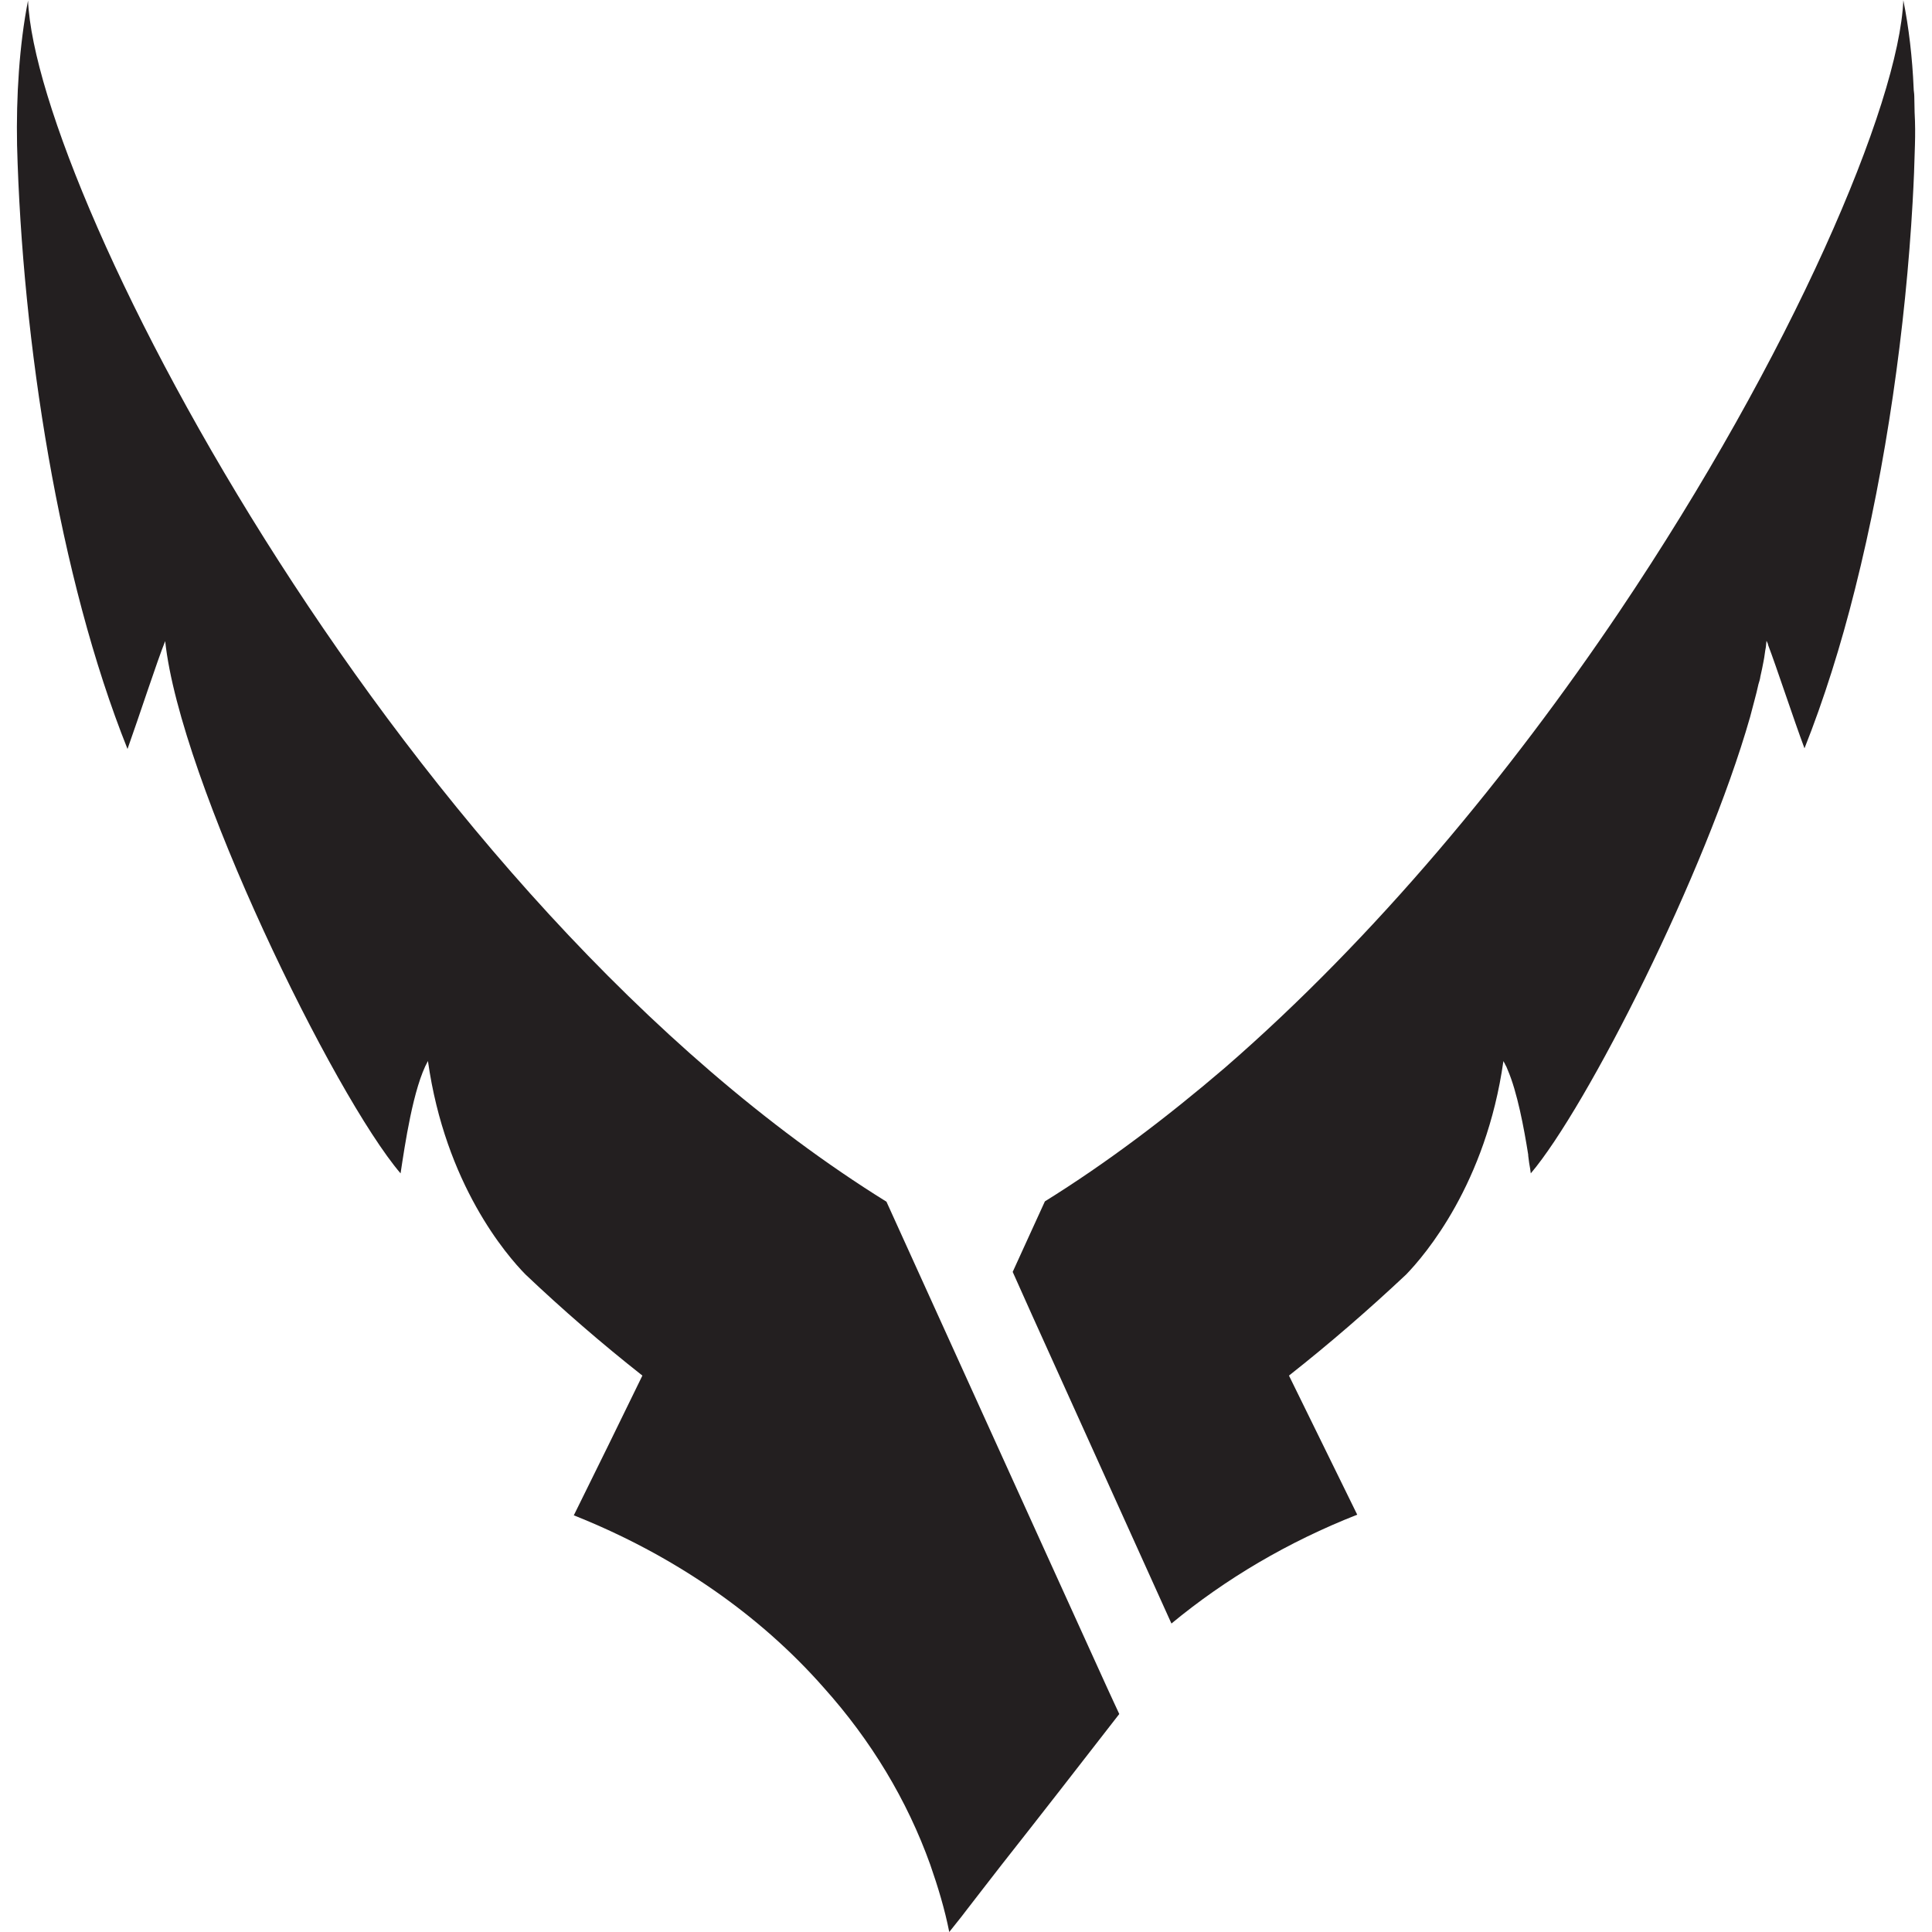
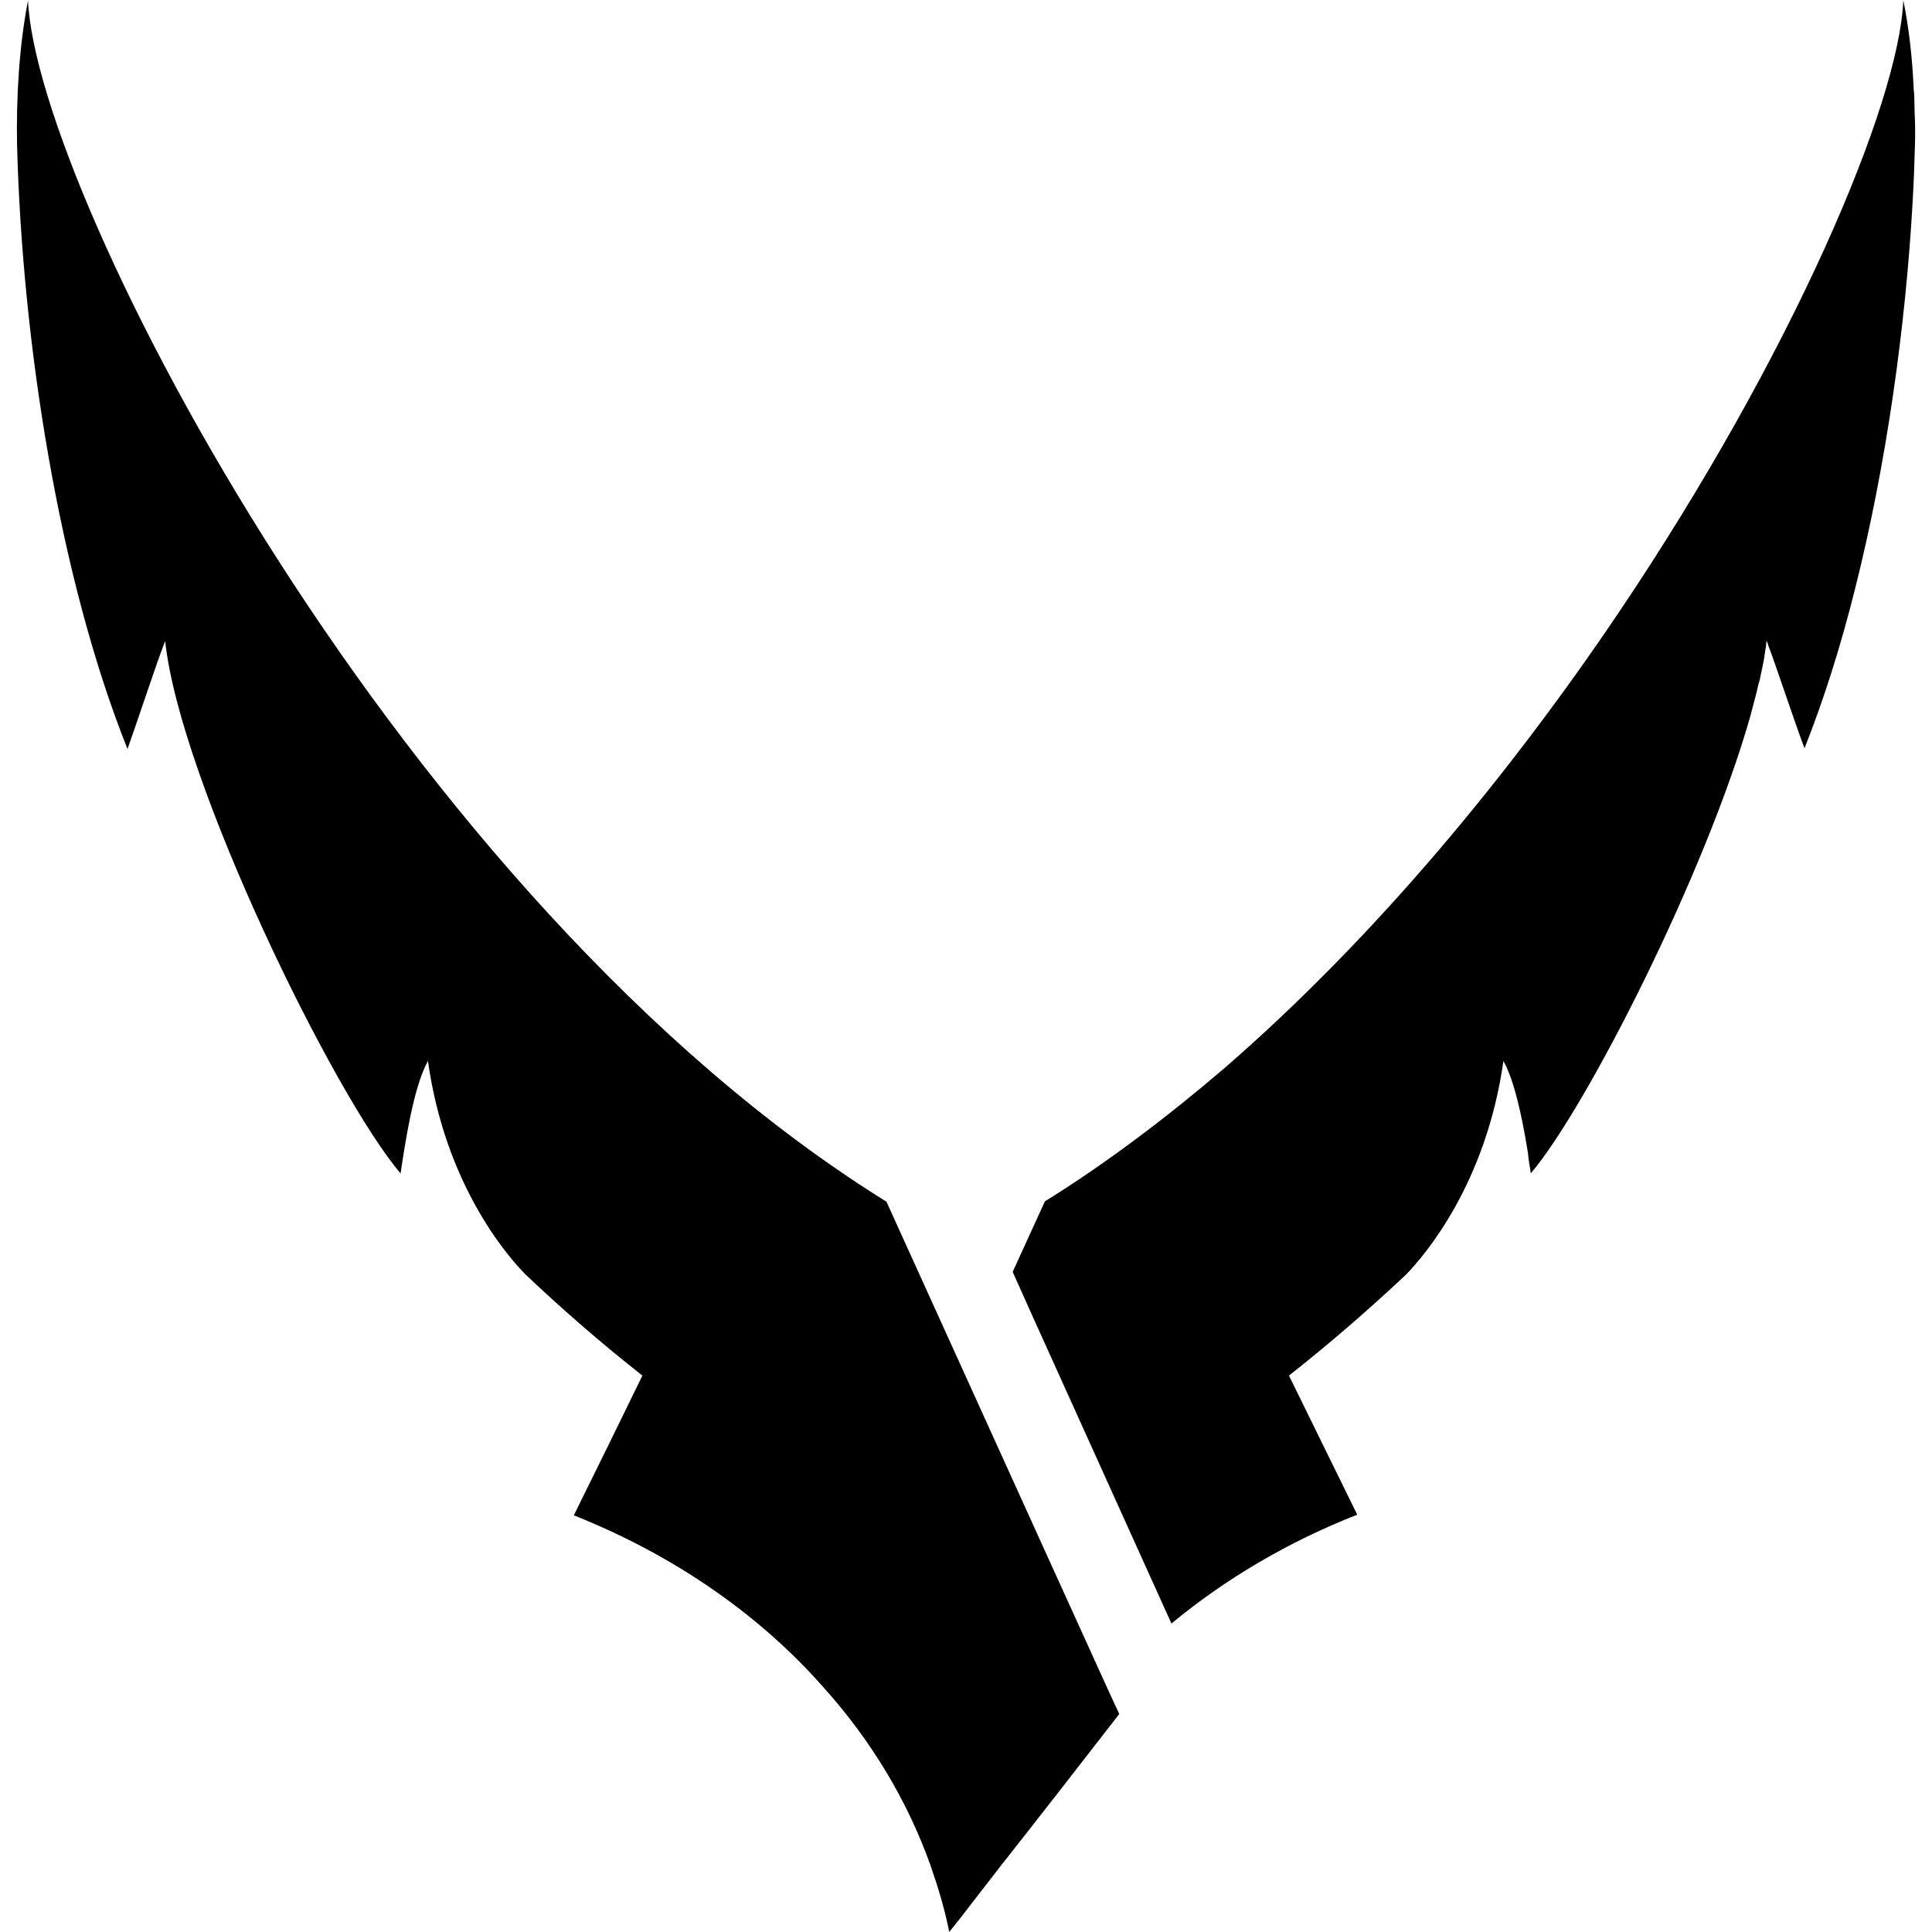
<svg xmlns="http://www.w3.org/2000/svg" height="600" viewBox="0 0 600 600" width="600">
-   <g fill="#231f20">
+   <g fill="#000000">
    <path d="m594.7 45.1q-.2 8.5-.7 17.3v.1c-2.2 39.1-8.2 81.9-17.9 120.4-4.4 17.6-9.7 34.4-15.7 49.5-3.4-9.1-8.7-25.3-11.3-32.1 0 0 0 0 0-.1-.1-.5-.4-.9-.5-1.2-.1.7-.1 1.3-.2 2-.3 1.4-.4 2.9-.7 4.3-.3 1.6-.6 3.1-1 4.8-.1.9-.4 1.7-.6 2.4-.7 3.3-1.7 6.6-2.6 10.2-13.8 48.4-50.7 121.2-68.1 141.7-.1-.9-.3-2.1-.5-3.2-.1-.7-.2-1.4-.3-2.3q0-.2 0-.3c-1.3-8.2-3.4-19.5-6.4-26.4-.2-.6-.5-1.2-.8-1.7-.1-.4-.4-.6-.5-1-5.4 38.2-24.4 60.3-30.2 66.3-11.6 10.9-23.7 21.4-36.4 31.4q10.6 21.6 21.2 43.2c-21.4 8.4-40.9 19.9-57.7 33.8l-43.3-95.8-6-13.4c3.7-8.2 7.2-15.7 10-21.9 19.3-12 37.9-26.1 55.9-41.5 46.9-40.7 88.7-91.5 122.4-141.5 53.7-79.8 87-157.8 88.3-190.1v.1c1.7 8.4 2.8 17.8 3.2 27.3 0 .8.2 1.6.2 2.5 0 1.7.1 3.3.1 5 .2 3.5.2 6.9.1 10.2z" />
    <path d="m347.6 532.3c-12.1 15.6-24.3 31.3-36.6 46.9-3.7 4.8-7.4 9.5-11 14.2-1.7 2.3-3.5 4.4-5.2 6.6-1.4-7.1-3.5-14-5.9-20.9-7.2-20.1-18.4-38.6-33-54.9-20.2-23-47-41.4-77.7-53.6 0 0 0-.1.1-.2q10.6-21.4 21.2-43.2c-12.7-10-24.8-20.5-36.3-31.4-5.9-6-24.9-28-30.3-66.3-4.6 8.2-7.2 26.4-8.5 34.9-20.6-24.1-68.5-121.9-73.1-165.3-2.4 5.9-8.2 23.7-11.7 33.5-21.3-53.2-32.7-126.5-34.3-187.5-.3-15 .7-31.2 3.4-44.9v-.1c2.6 60.4 116.2 279.7 266.6 373.1 6.1 13.4 15 33.1 24.6 54.2 15.9 35.1 33.7 74.2 44 96.9 1.4 3 2.6 5.7 3.7 8z" />
  </g>
</svg>
